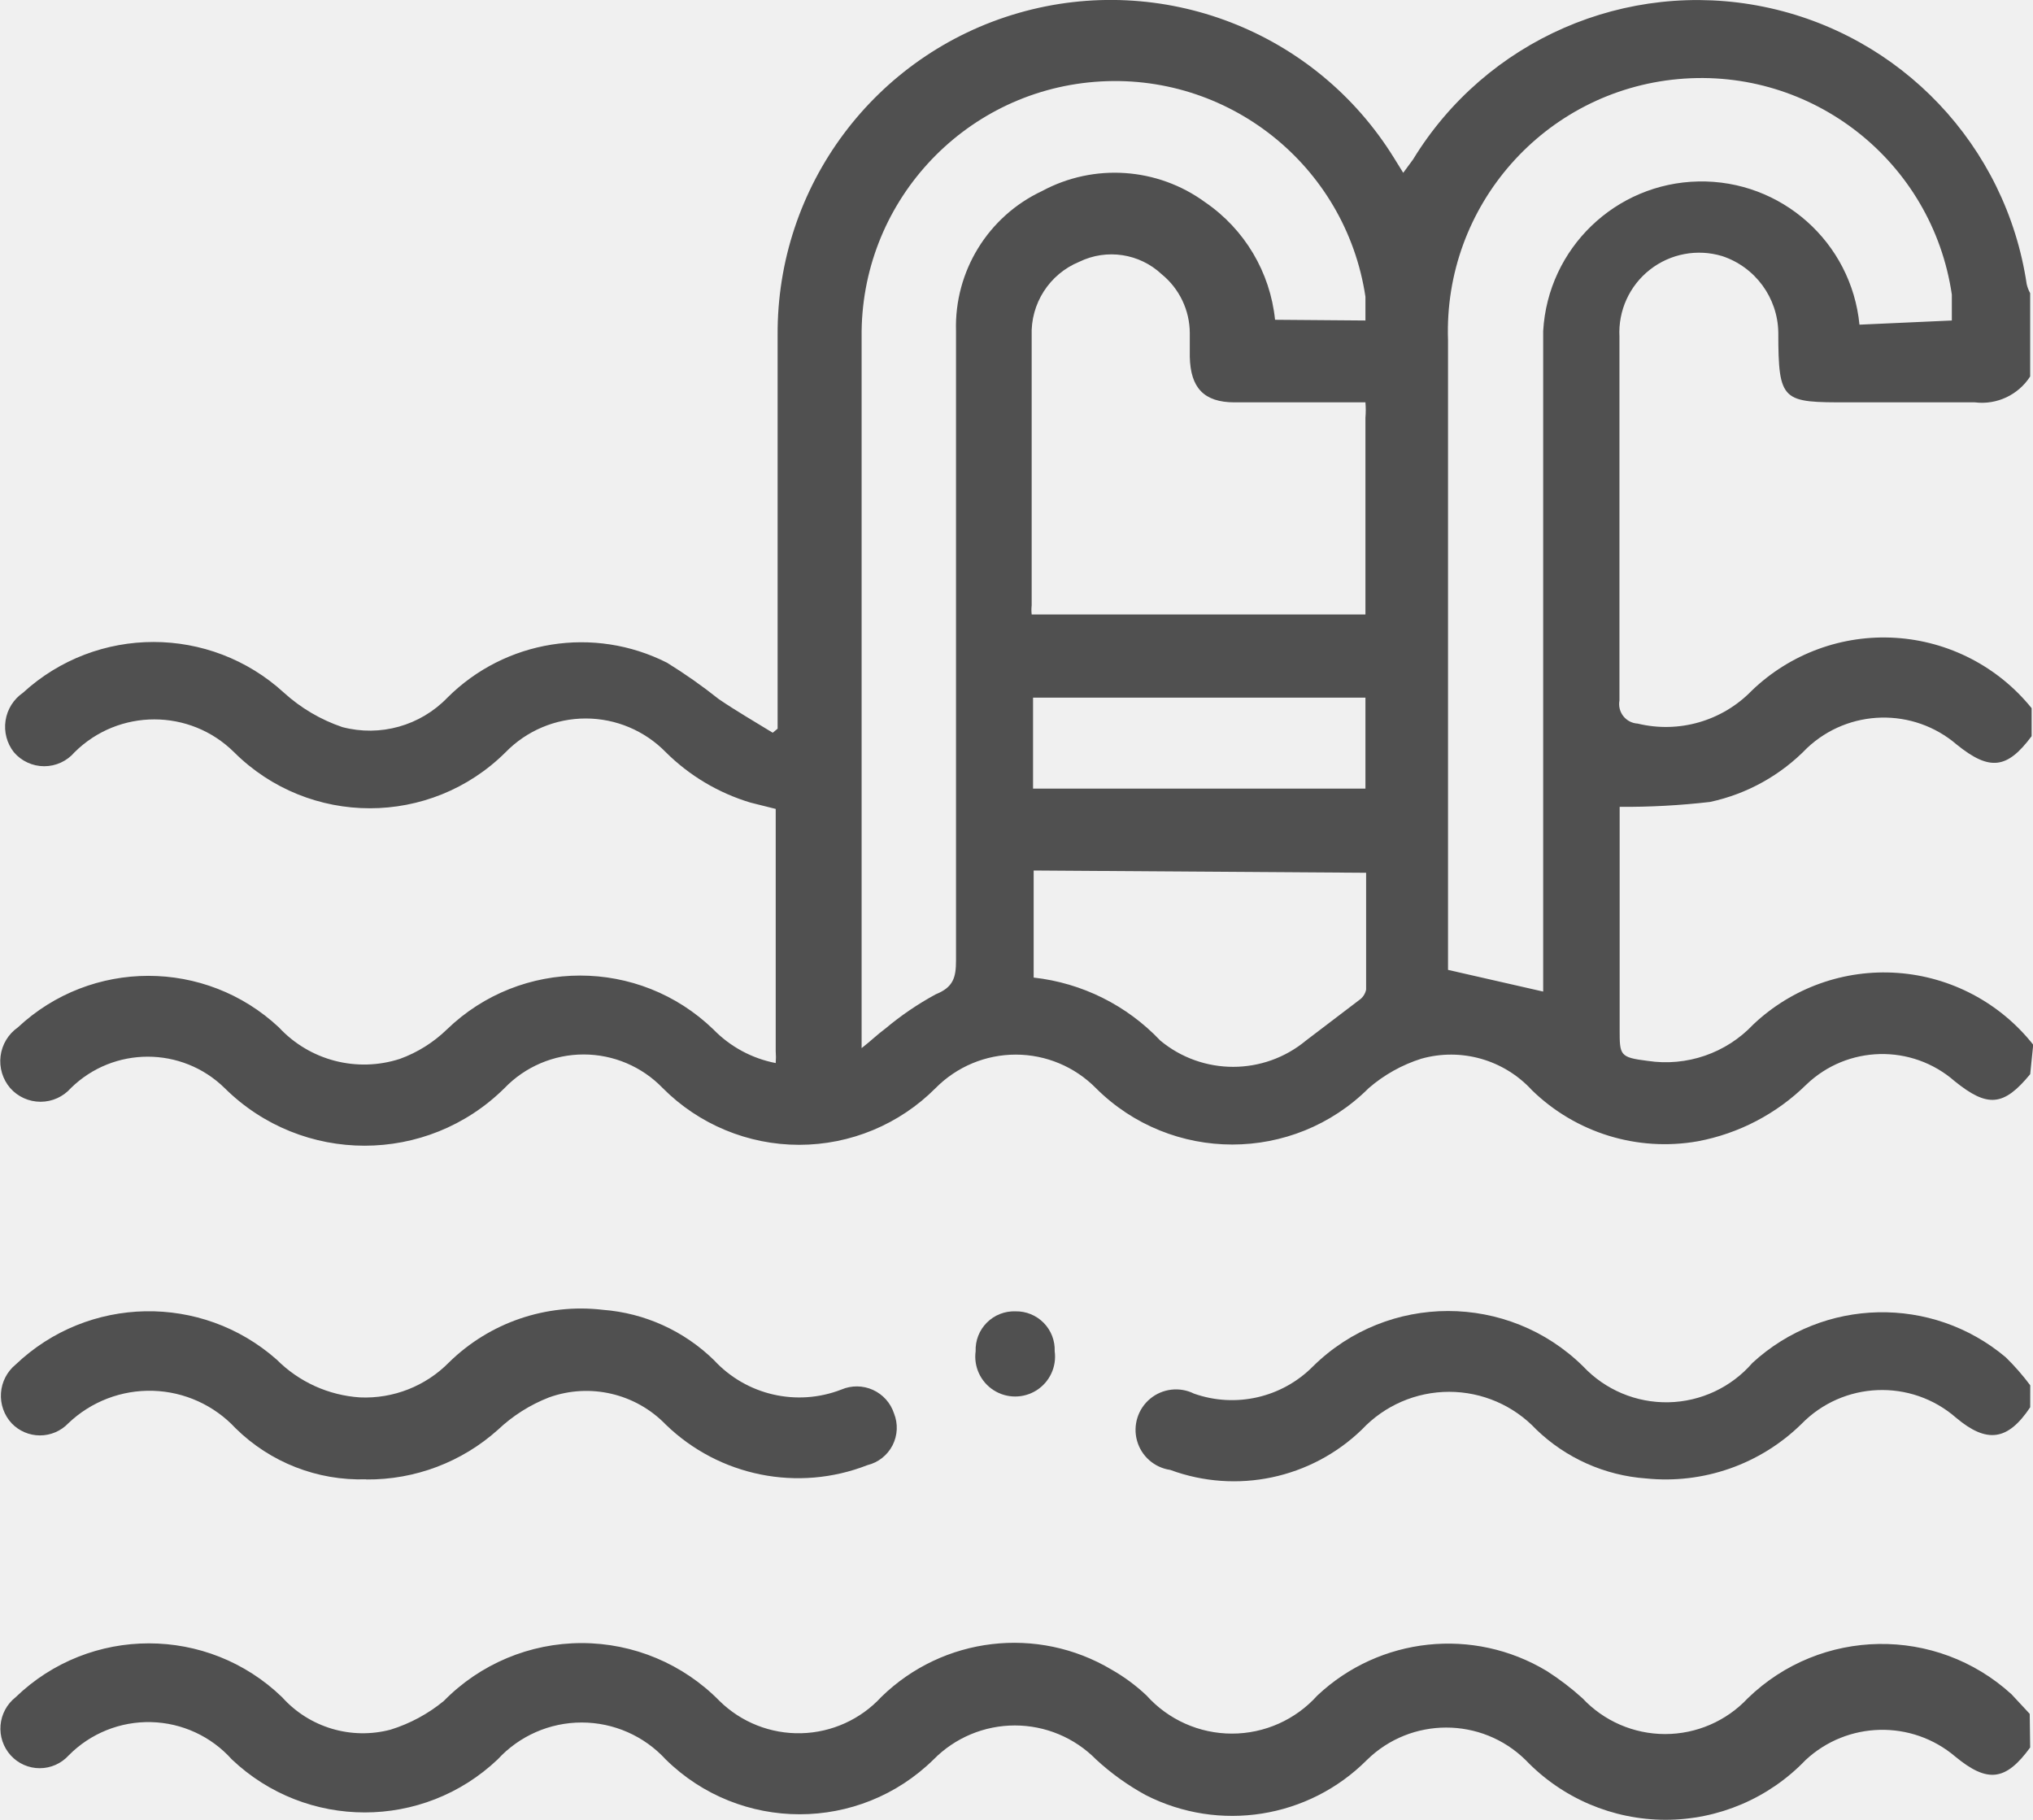
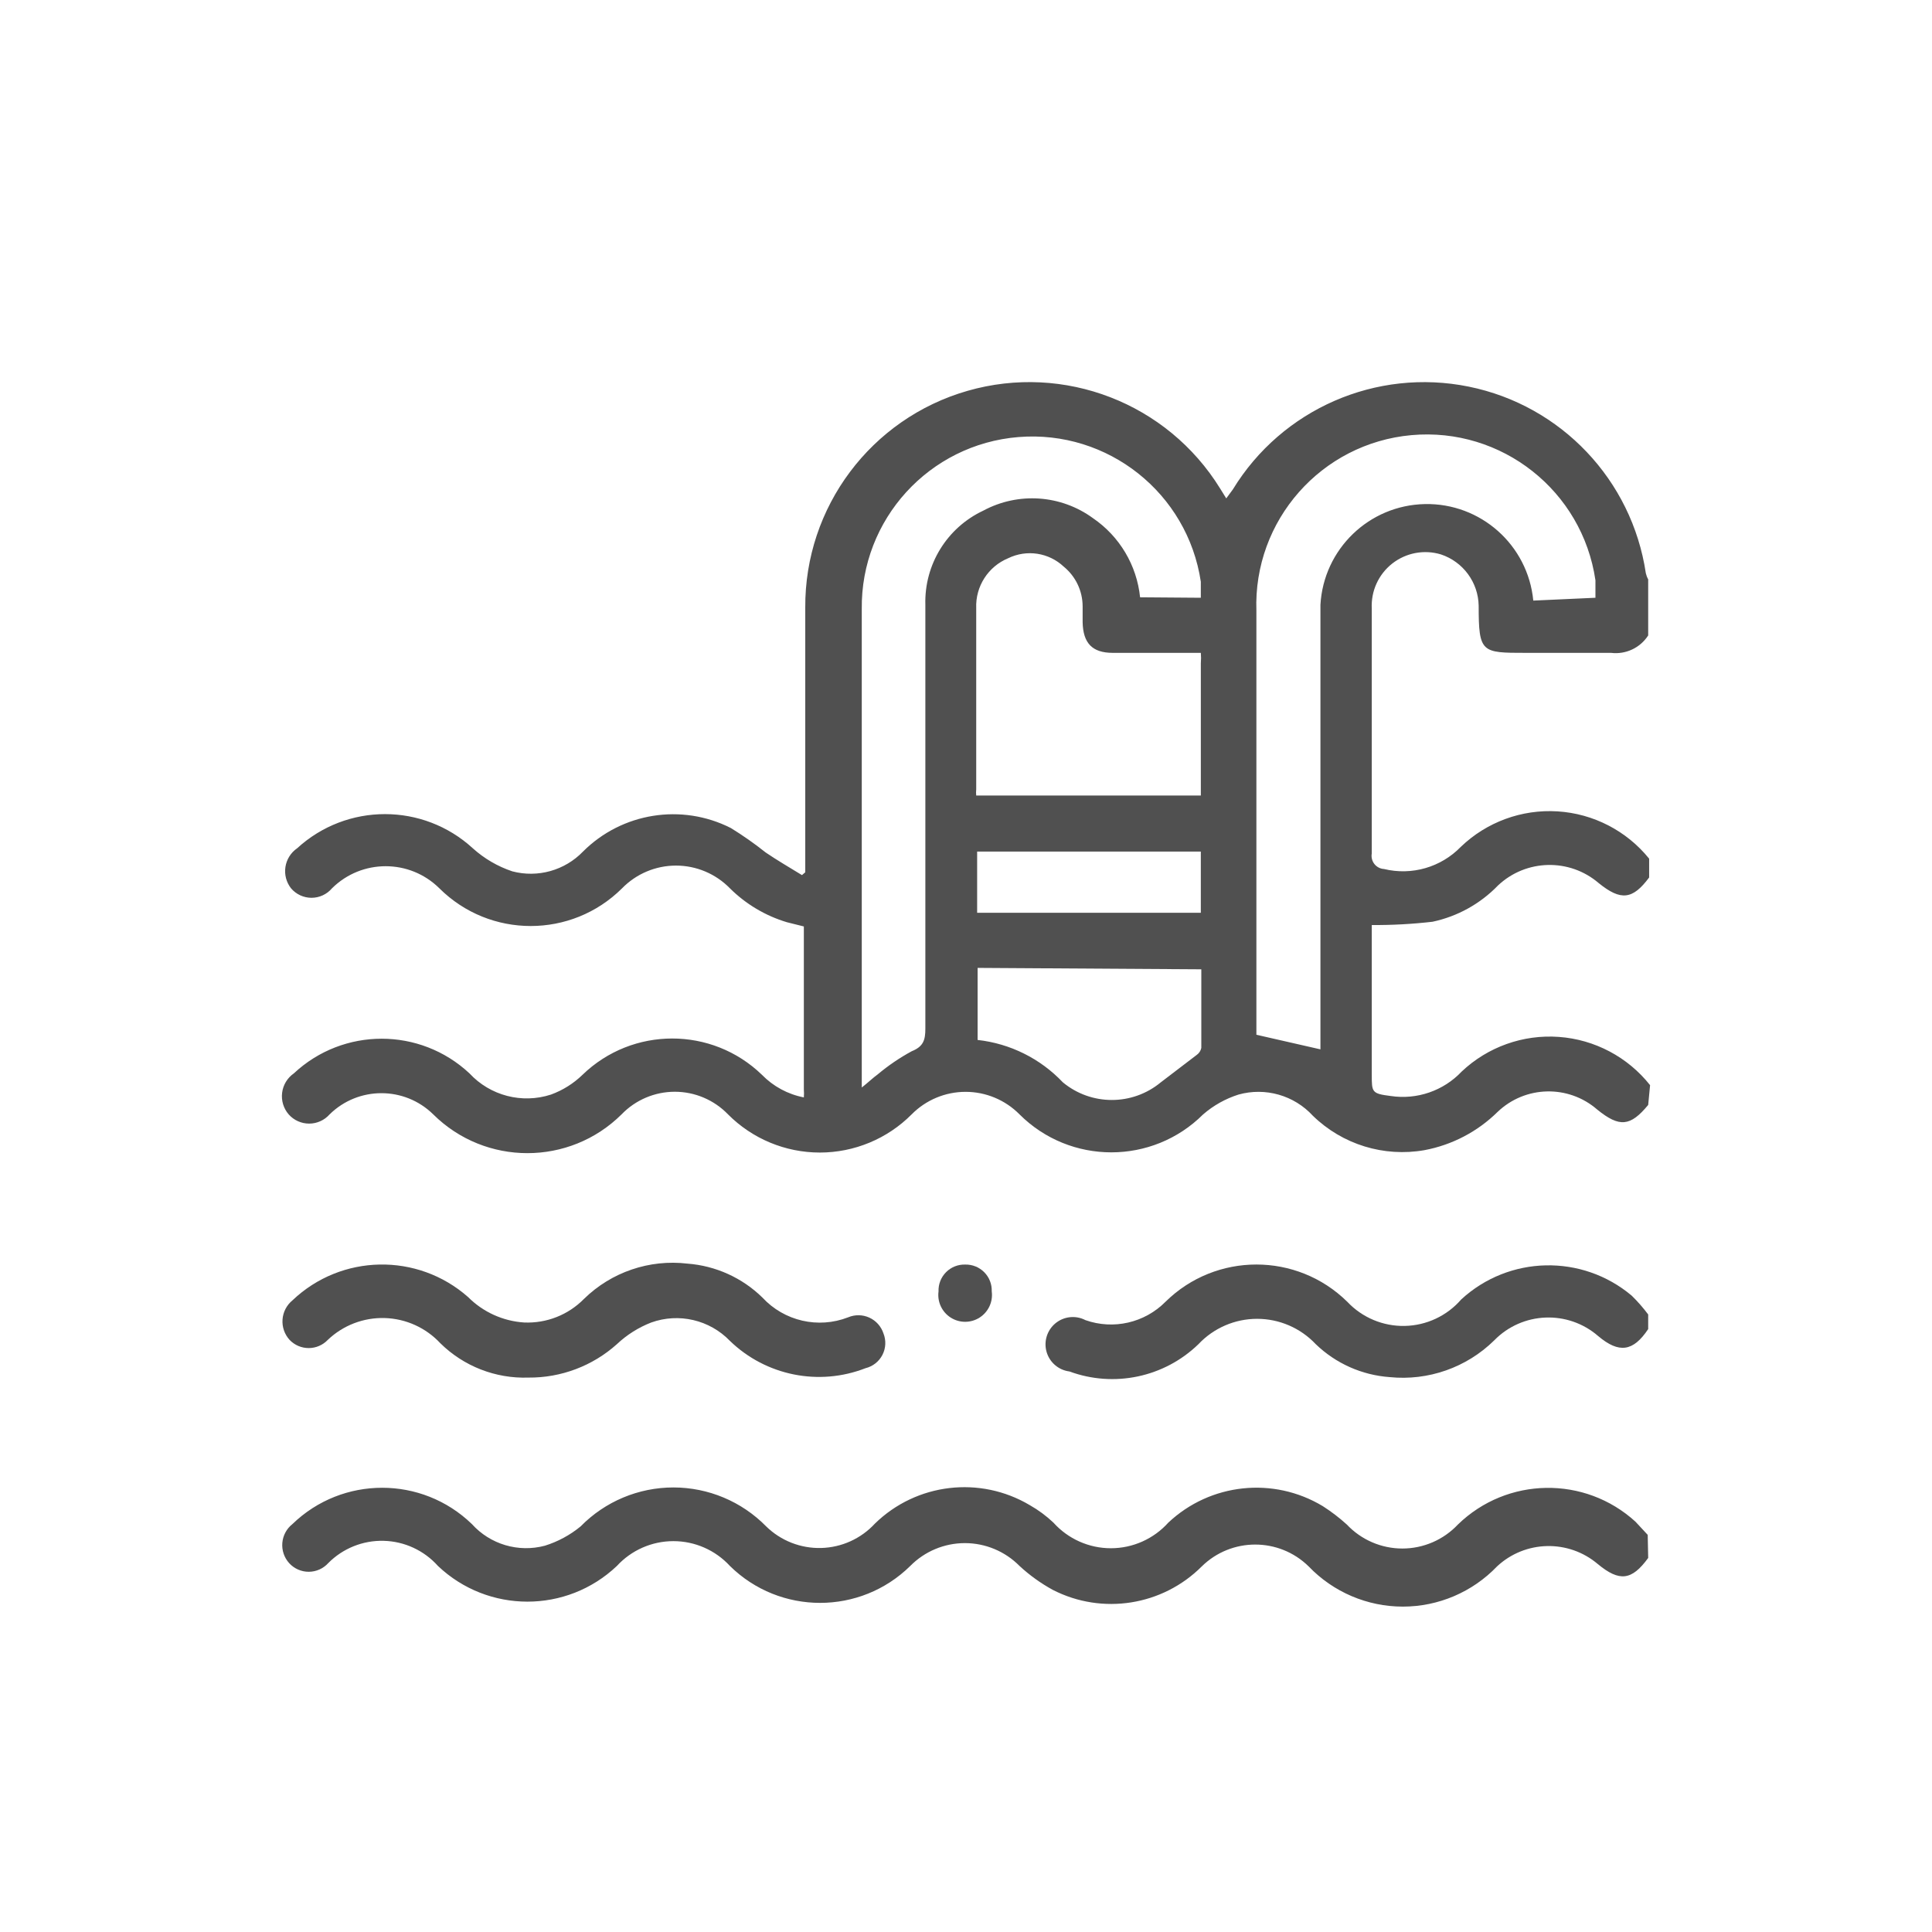
- <svg xmlns="http://www.w3.org/2000/svg" width="50.246" height="44.972" viewBox="0 0 50.246 44.972">
-   <g id="Swimming_Pool-01" data-name="Swimming Pool-01" transform="translate(-0.487 -2.03)">
-     <path id="Path_180" data-name="Path 180" d="M50.664,28.577c-.657.8-1.055.83-1.868.173a2.715,2.715,0,0,0-3.666.086,5.188,5.188,0,0,1-2.681,1.4,4.7,4.7,0,0,1-4.1-1.263,2.715,2.715,0,0,0-2.733-.778,3.684,3.684,0,0,0-1.3.726,4.773,4.773,0,0,1-6.745,0,2.784,2.784,0,0,0-3.96,0,4.756,4.756,0,0,1-6.745,0,2.715,2.715,0,0,0-3.909,0,4.912,4.912,0,0,1-6.918,0,2.715,2.715,0,0,0-3.8,0,1,1,0,0,1-1.5,0,1.02,1.02,0,0,1,.19-1.5,4.721,4.721,0,0,1,6.451,0,2.871,2.871,0,0,0,2.992.778,3.269,3.269,0,0,0,1.159-.726,4.739,4.739,0,0,1,6.589,0,2.923,2.923,0,0,0,1.539.83,1.885,1.885,0,0,0,0-.294V22.022l-.623-.156a5.015,5.015,0,0,1-2.093-1.245,2.767,2.767,0,0,0-3.96,0,4.756,4.756,0,0,1-6.71,0,2.8,2.8,0,0,0-3.943,0,.986.986,0,0,1-1.5,0,1.02,1.02,0,0,1,.225-1.47,4.773,4.773,0,0,1,6.451,0A4.116,4.116,0,0,0,8.949,20a2.663,2.663,0,0,0,2.594-.726,4.687,4.687,0,0,1,5.43-.865,13.091,13.091,0,0,1,1.28.9c.432.294.882.553,1.332.83l.121-.1v-9.72A8.232,8.232,0,0,1,34.943,5.938l.225.363.242-.329A8.232,8.232,0,0,1,50.577,9.051a.865.865,0,0,0,.086.225v2.058a1.418,1.418,0,0,1-1.366.64h-3.13c-1.626,0-1.729,0-1.729-1.729a2.023,2.023,0,0,0-1.384-1.885,1.972,1.972,0,0,0-2.542,1.989v8.993a.484.484,0,0,0,.45.571,2.957,2.957,0,0,0,2.819-.813,4.7,4.7,0,0,1,6.918.432v.692c-.605.813-1.038.865-1.851.208a2.767,2.767,0,0,0-3.7.086,4.7,4.7,0,0,1-2.4,1.332,18.472,18.472,0,0,1-2.231.121v5.5c0,.64,0,.692.692.778a2.975,2.975,0,0,0,2.611-.9,4.7,4.7,0,0,1,6.918.5ZM34.234,9.951V9.363a6.261,6.261,0,0,0-12.452,1q0,8.543,0,17.087v.484c.242-.19.4-.346.588-.484a7.523,7.523,0,0,1,1.245-.847c.432-.173.5-.415.5-.83V10.21a3.7,3.7,0,0,1,2.127-3.459,3.788,3.788,0,0,1,4.03.277A4.012,4.012,0,0,1,32,9.933Zm14.493,0v-.64a6.261,6.261,0,0,0-12.452,1.124V26l2.352.536V10.21a3.921,3.921,0,0,1,7.817-.156ZM34.234,11.974H31c-.761,0-1.09-.363-1.107-1.124v-.588A1.885,1.885,0,0,0,29.2,8.809,1.816,1.816,0,0,0,27.161,8.5a1.9,1.9,0,0,0-1.176,1.833v6.658a1.021,1.021,0,0,0,0,.225h8.249v-4.86a2.213,2.213,0,0,0,0-.38Zm-8.2,11.57V26.19a5.085,5.085,0,0,1,3.13,1.557,2.819,2.819,0,0,0,3.6,0l1.314-1a.415.415,0,0,0,.173-.259V23.6Zm8.2-4.272H26.019v2.248h8.215Z" transform="translate(0 0)" fill="#505050" />
-     <path id="Path_181" data-name="Path 181" d="M50.659,28.1c-.605.83-1.055.882-1.851.225a2.784,2.784,0,0,0-3.7.086,4.791,4.791,0,0,1-6.918,0,2.8,2.8,0,0,0-3.926,0,4.7,4.7,0,0,1-5.465.865,6.139,6.139,0,0,1-1.228-.882,2.819,2.819,0,0,0-4.012,0,4.721,4.721,0,0,1-6.624,0,2.819,2.819,0,0,0-4.151,0,4.773,4.773,0,0,1-6.572,0,2.767,2.767,0,0,0-4.03-.1.968.968,0,0,1-1.435,0,.986.986,0,0,1,.121-1.435,4.739,4.739,0,0,1,6.589,0,2.681,2.681,0,0,0,2.681.8,3.891,3.891,0,0,0,1.314-.709,4.773,4.773,0,0,1,6.814,0,2.784,2.784,0,0,0,4-.1,4.7,4.7,0,0,1,5.69-.674,4.479,4.479,0,0,1,.865.64,2.836,2.836,0,0,0,4.22,0,4.721,4.721,0,0,1,5.673-.605,6.624,6.624,0,0,1,.882.674,2.8,2.8,0,0,0,4.082,0,4.756,4.756,0,0,1,6.52-.1l.45.484Z" transform="translate(0.004 17.118)" fill="#505050" />
-     <path id="Path_182" data-name="Path 182" d="M38.835,23.14c-.553.83-1.072.9-1.833.259a2.784,2.784,0,0,0-3.822.156A4.791,4.791,0,0,1,29.341,24.9a4.358,4.358,0,0,1-2.715-1.211,2.957,2.957,0,0,0-4.306,0,4.548,4.548,0,0,1-4.739,1,1,1,0,1,1,.588-1.885,2.819,2.819,0,0,0,2.94-.674,4.756,4.756,0,0,1,6.676,0,2.819,2.819,0,0,0,4.185-.086,4.739,4.739,0,0,1,6.261-.138,5.984,5.984,0,0,1,.605.692Z" transform="translate(11.829 13.669)" fill="#505050" />
-     <path id="Path_183" data-name="Path 183" d="M9.529,24.949A4.393,4.393,0,0,1,6.3,23.686a2.905,2.905,0,0,0-4.133-.121.968.968,0,0,1-1.4,0,1,1,0,0,1,.1-1.453,4.773,4.773,0,0,1,6.451-.121,3.2,3.2,0,0,0,2.058.934,2.905,2.905,0,0,0,2.2-.865,4.652,4.652,0,0,1,3.8-1.3,4.41,4.41,0,0,1,2.75,1.245,2.871,2.871,0,0,0,3.148.726.968.968,0,0,1,1.3.588.951.951,0,0,1-.657,1.28,4.7,4.7,0,0,1-4.981-1,2.733,2.733,0,0,0-2.888-.674,3.891,3.891,0,0,0-1.263.8,4.808,4.808,0,0,1-3.251,1.228Z" transform="translate(0.008 13.641)" fill="#505050" />
-     <path id="Path_184" data-name="Path 184" d="M15.419,20.77a.951.951,0,0,1,.968.986.986.986,0,1,1-1.954,0,.951.951,0,0,1,.986-.986Z" transform="translate(10.167 13.669)" fill="#505050" />
+ <svg xmlns="http://www.w3.org/2000/svg" width="450" height="450" viewBox="0 0 450 450">
+   <defs>
+     <clipPath id="clip-Artboard_1">
+       <rect width="450" height="450" />
+     </clipPath>
+   </defs>
+   <g id="Artboard_1" data-name="Artboard – 1" clip-path="url(#clip-Artboard_1)">
+     <rect width="450" height="450" fill="#fff" />
+     <g id="Swimming_Pool-01" data-name="Swimming Pool-01" transform="translate(65.666 89)">
+       <path id="Path_180" data-name="Path 180" d="M318.716,170.39c-4.168,5.045-6.691,5.265-11.846,1.1a17.22,17.22,0,0,0-23.253.548,32.905,32.905,0,0,1-17,8.884,29.834,29.834,0,0,1-26-8.007,17.22,17.22,0,0,0-17.33-4.936,23.363,23.363,0,0,0-8.226,4.607,30.273,30.273,0,0,1-42.777,0,17.659,17.659,0,0,0-25.118,0,30.163,30.163,0,0,1-42.777,0,17.22,17.22,0,0,0-24.789,0,31.15,31.15,0,0,1-43.873,0,17.22,17.22,0,0,0-24.13,0,6.362,6.362,0,0,1-9.543,0,6.471,6.471,0,0,1,1.207-9.543,29.944,29.944,0,0,1,40.912,0,18.207,18.207,0,0,0,18.975,4.936A20.73,20.73,0,0,0,70.5,163.37a30.053,30.053,0,0,1,41.79,0,18.537,18.537,0,0,0,9.762,5.265,11.955,11.955,0,0,0,0-1.865V128.82l-3.949-.987a31.809,31.809,0,0,1-13.272-7.9,17.549,17.549,0,0,0-25.118,0,30.163,30.163,0,0,1-42.557,0,17.769,17.769,0,0,0-25.008,0,6.252,6.252,0,0,1-9.542,0,6.471,6.471,0,0,1,1.426-9.323,30.273,30.273,0,0,1,40.912,0,26.105,26.105,0,0,0,9.213,5.375,16.891,16.891,0,0,0,16.453-4.607,29.724,29.724,0,0,1,34.441-5.484,83.029,83.029,0,0,1,8.117,5.7c2.742,1.865,5.594,3.51,8.446,5.265l.768-.658V54.564a52.209,52.209,0,0,1,96.631-27.75l1.426,2.3,1.536-2.084a52.209,52.209,0,0,1,96.193,19.524,5.486,5.486,0,0,0,.548,1.426V61.035a8.994,8.994,0,0,1-8.665,4.058H290.2c-10.31,0-10.968,0-10.968-10.968a12.833,12.833,0,0,0-8.775-11.956,12.5,12.5,0,0,0-16.123,12.614v57.036a3.071,3.071,0,0,0,2.852,3.62,18.756,18.756,0,0,0,17.878-5.155,29.834,29.834,0,0,1,43.873,2.742v4.387c-3.839,5.155-6.581,5.484-11.736,1.316a17.549,17.549,0,0,0-23.472.548,29.834,29.834,0,0,1-15.246,8.446,117.145,117.145,0,0,1-14.149.768V163.37c0,4.058,0,4.387,4.387,4.936a18.866,18.866,0,0,0,16.562-5.7,29.834,29.834,0,0,1,43.873,3.181ZM214.516,52.26V48.531a39.706,39.706,0,0,0-78.972,6.362q0,54.184,0,108.368v3.071c1.536-1.207,2.523-2.194,3.729-3.071a47.713,47.713,0,0,1,7.9-5.375c2.742-1.1,3.181-2.632,3.181-5.265V53.906a23.472,23.472,0,0,1,13.491-21.937A24.021,24.021,0,0,1,189.4,33.724a25.447,25.447,0,0,1,10.968,18.427Zm91.915,0V48.2a39.706,39.706,0,0,0-78.972,7.129v98.715l14.917,3.4V53.906a24.865,24.865,0,0,1,49.577-.987ZM214.516,65.093H194.006c-4.826,0-6.91-2.3-7.02-7.129V54.235a11.955,11.955,0,0,0-4.387-9.213,11.517,11.517,0,0,0-12.943-1.974A12.065,12.065,0,0,0,162.2,54.674V96.9a6.472,6.472,0,0,0,0,1.426h52.319V67.507a14.035,14.035,0,0,0,0-2.413Zm-51.99,73.378v16.782a32.247,32.247,0,0,1,19.853,9.872,17.878,17.878,0,0,0,22.814,0l8.336-6.362a2.632,2.632,0,0,0,1.1-1.645V138.8Zm51.99-27.092h-52.1v14.259h52.1Z" transform="translate(-0.487 -2.03)" fill="#505050" />
+       <path id="Path_181" data-name="Path 181" d="M318.655,41.979c-3.839,5.265-6.691,5.594-11.736,1.426a17.659,17.659,0,0,0-23.472.548,30.382,30.382,0,0,1-43.873,0,17.769,17.769,0,0,0-24.9,0,29.834,29.834,0,0,1-34.66,5.484,38.937,38.937,0,0,1-7.788-5.594,17.879,17.879,0,0,0-25.447,0,29.944,29.944,0,0,1-42.009,0,17.878,17.878,0,0,0-26.324,0,30.273,30.273,0,0,1-41.68,0,17.549,17.549,0,0,0-25.556-.658,6.142,6.142,0,0,1-9.1,0,6.252,6.252,0,0,1,.768-9.1,30.053,30.053,0,0,1,41.79,0,17,17,0,0,0,17,5.045A24.678,24.678,0,0,0,70,34.63a30.273,30.273,0,0,1,43.215,0,17.659,17.659,0,0,0,25.337-.658,29.834,29.834,0,0,1,36.086-4.278,28.409,28.409,0,0,1,5.484,4.058,17.988,17.988,0,0,0,26.763,0,29.944,29.944,0,0,1,35.976-3.839,42.01,42.01,0,0,1,5.594,4.278,17.769,17.769,0,0,0,25.885,0,30.163,30.163,0,0,1,41.351-.658l2.852,3.071Z" transform="translate(-0.426 231.896)" fill="#505050" />
+       <path id="Path_182" data-name="Path 182" d="M157.072,35.807c-3.51,5.265-6.8,5.7-11.626,1.645a17.659,17.659,0,0,0-24.24.987,30.382,30.382,0,0,1-24.35,8.555,27.64,27.64,0,0,1-17.22-7.678,18.756,18.756,0,0,0-27.311,0,28.847,28.847,0,0,1-30.053,6.362A6.362,6.362,0,1,1,26,33.723a17.878,17.878,0,0,0,18.646-4.278,30.163,30.163,0,0,1,42.338,0,17.879,17.879,0,0,0,26.544-.548,30.053,30.053,0,0,1,39.705-.878,37.954,37.954,0,0,1,3.839,4.387Z" transform="translate(161.157 184.762)" fill="#505050" />
+       <path id="Path_183" data-name="Path 183" d="M57.776,47.481a27.86,27.86,0,0,1-20.511-8.007,18.427,18.427,0,0,0-26.214-.768,6.142,6.142,0,0,1-8.884,0,6.362,6.362,0,0,1,.658-9.213,30.273,30.273,0,0,1,40.912-.768,20.291,20.291,0,0,0,13.052,5.923,18.427,18.427,0,0,0,13.93-5.484,29.5,29.5,0,0,1,24.13-8.226,27.969,27.969,0,0,1,17.44,7.9,18.208,18.208,0,0,0,19.962,4.607,6.142,6.142,0,0,1,8.226,3.729,6.033,6.033,0,0,1-4.168,8.117,29.834,29.834,0,0,1-31.589-6.362A17.33,17.33,0,0,0,86.4,34.648,24.68,24.68,0,0,0,78.4,39.693a30.492,30.492,0,0,1-20.621,7.788Z" transform="translate(-0.375 184.386)" fill="#505050" />
+       <path id="Path_184" data-name="Path 184" d="M20.732,20.774a6.033,6.033,0,0,1,6.142,6.252,6.252,6.252,0,1,1-12.394,0,6.033,6.033,0,0,1,6.252-6.252Z" transform="translate(138.456 184.768)" fill="#505050" />
+     </g>
  </g>
</svg>
